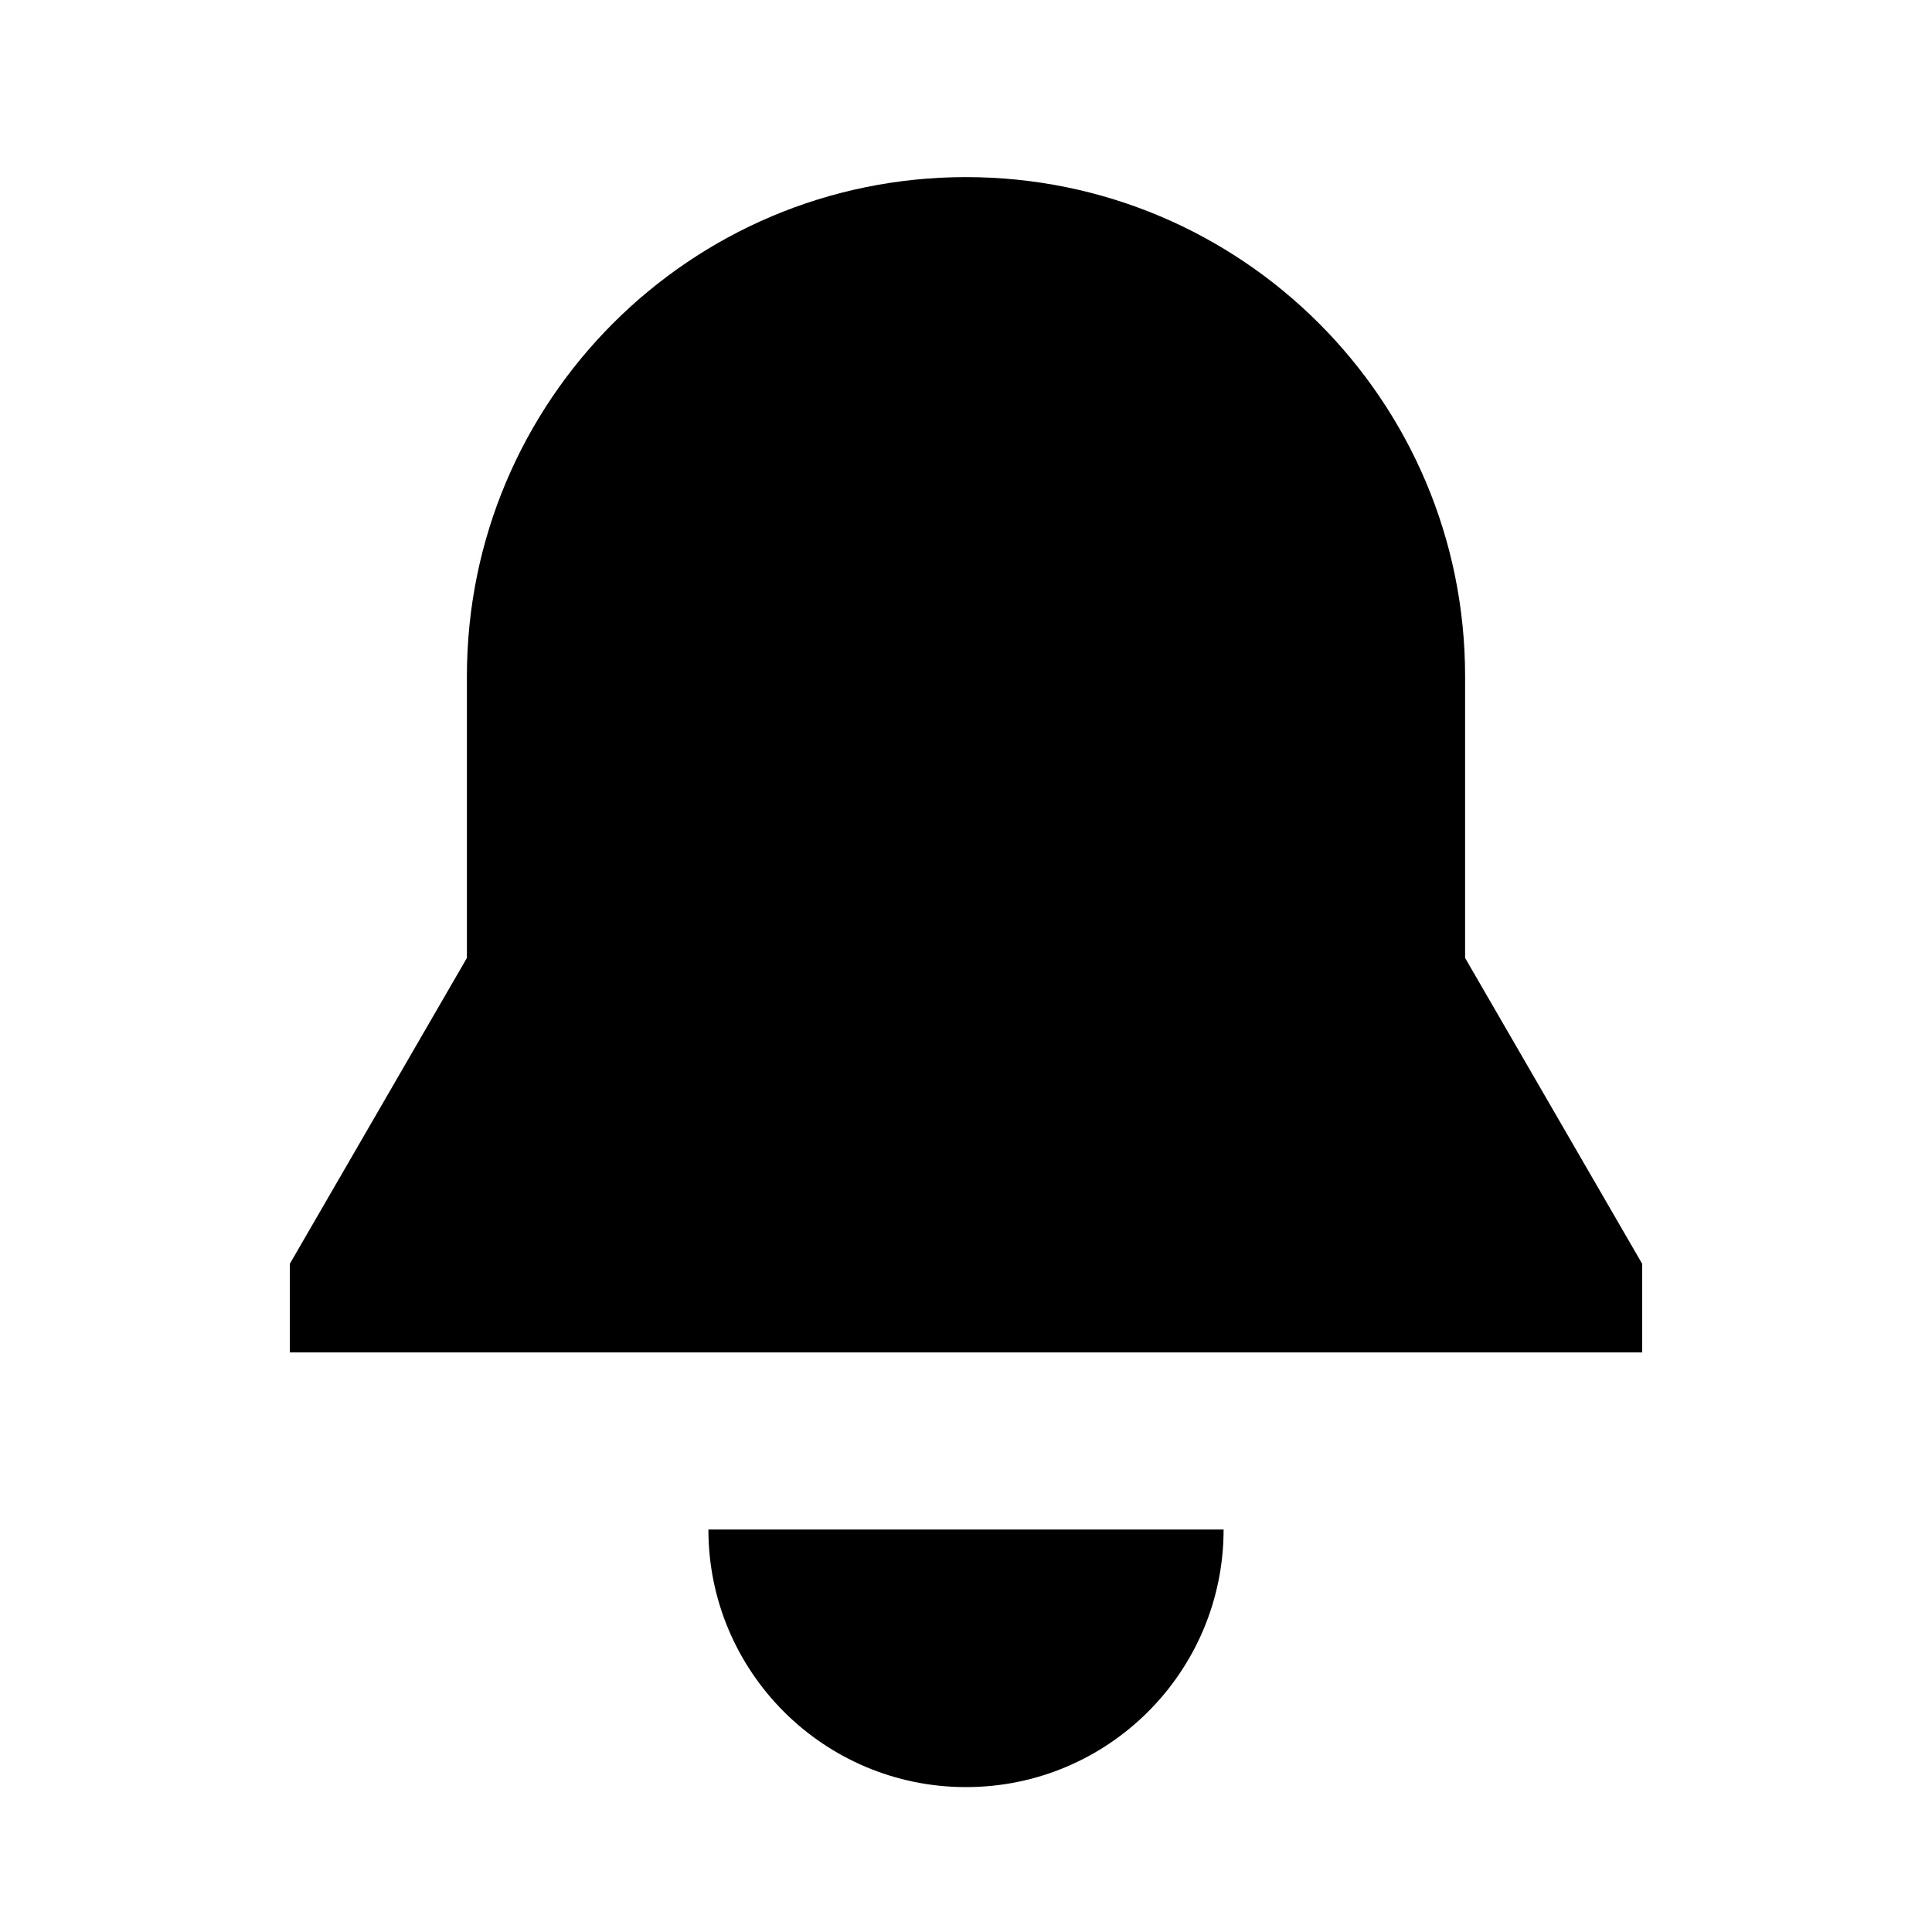
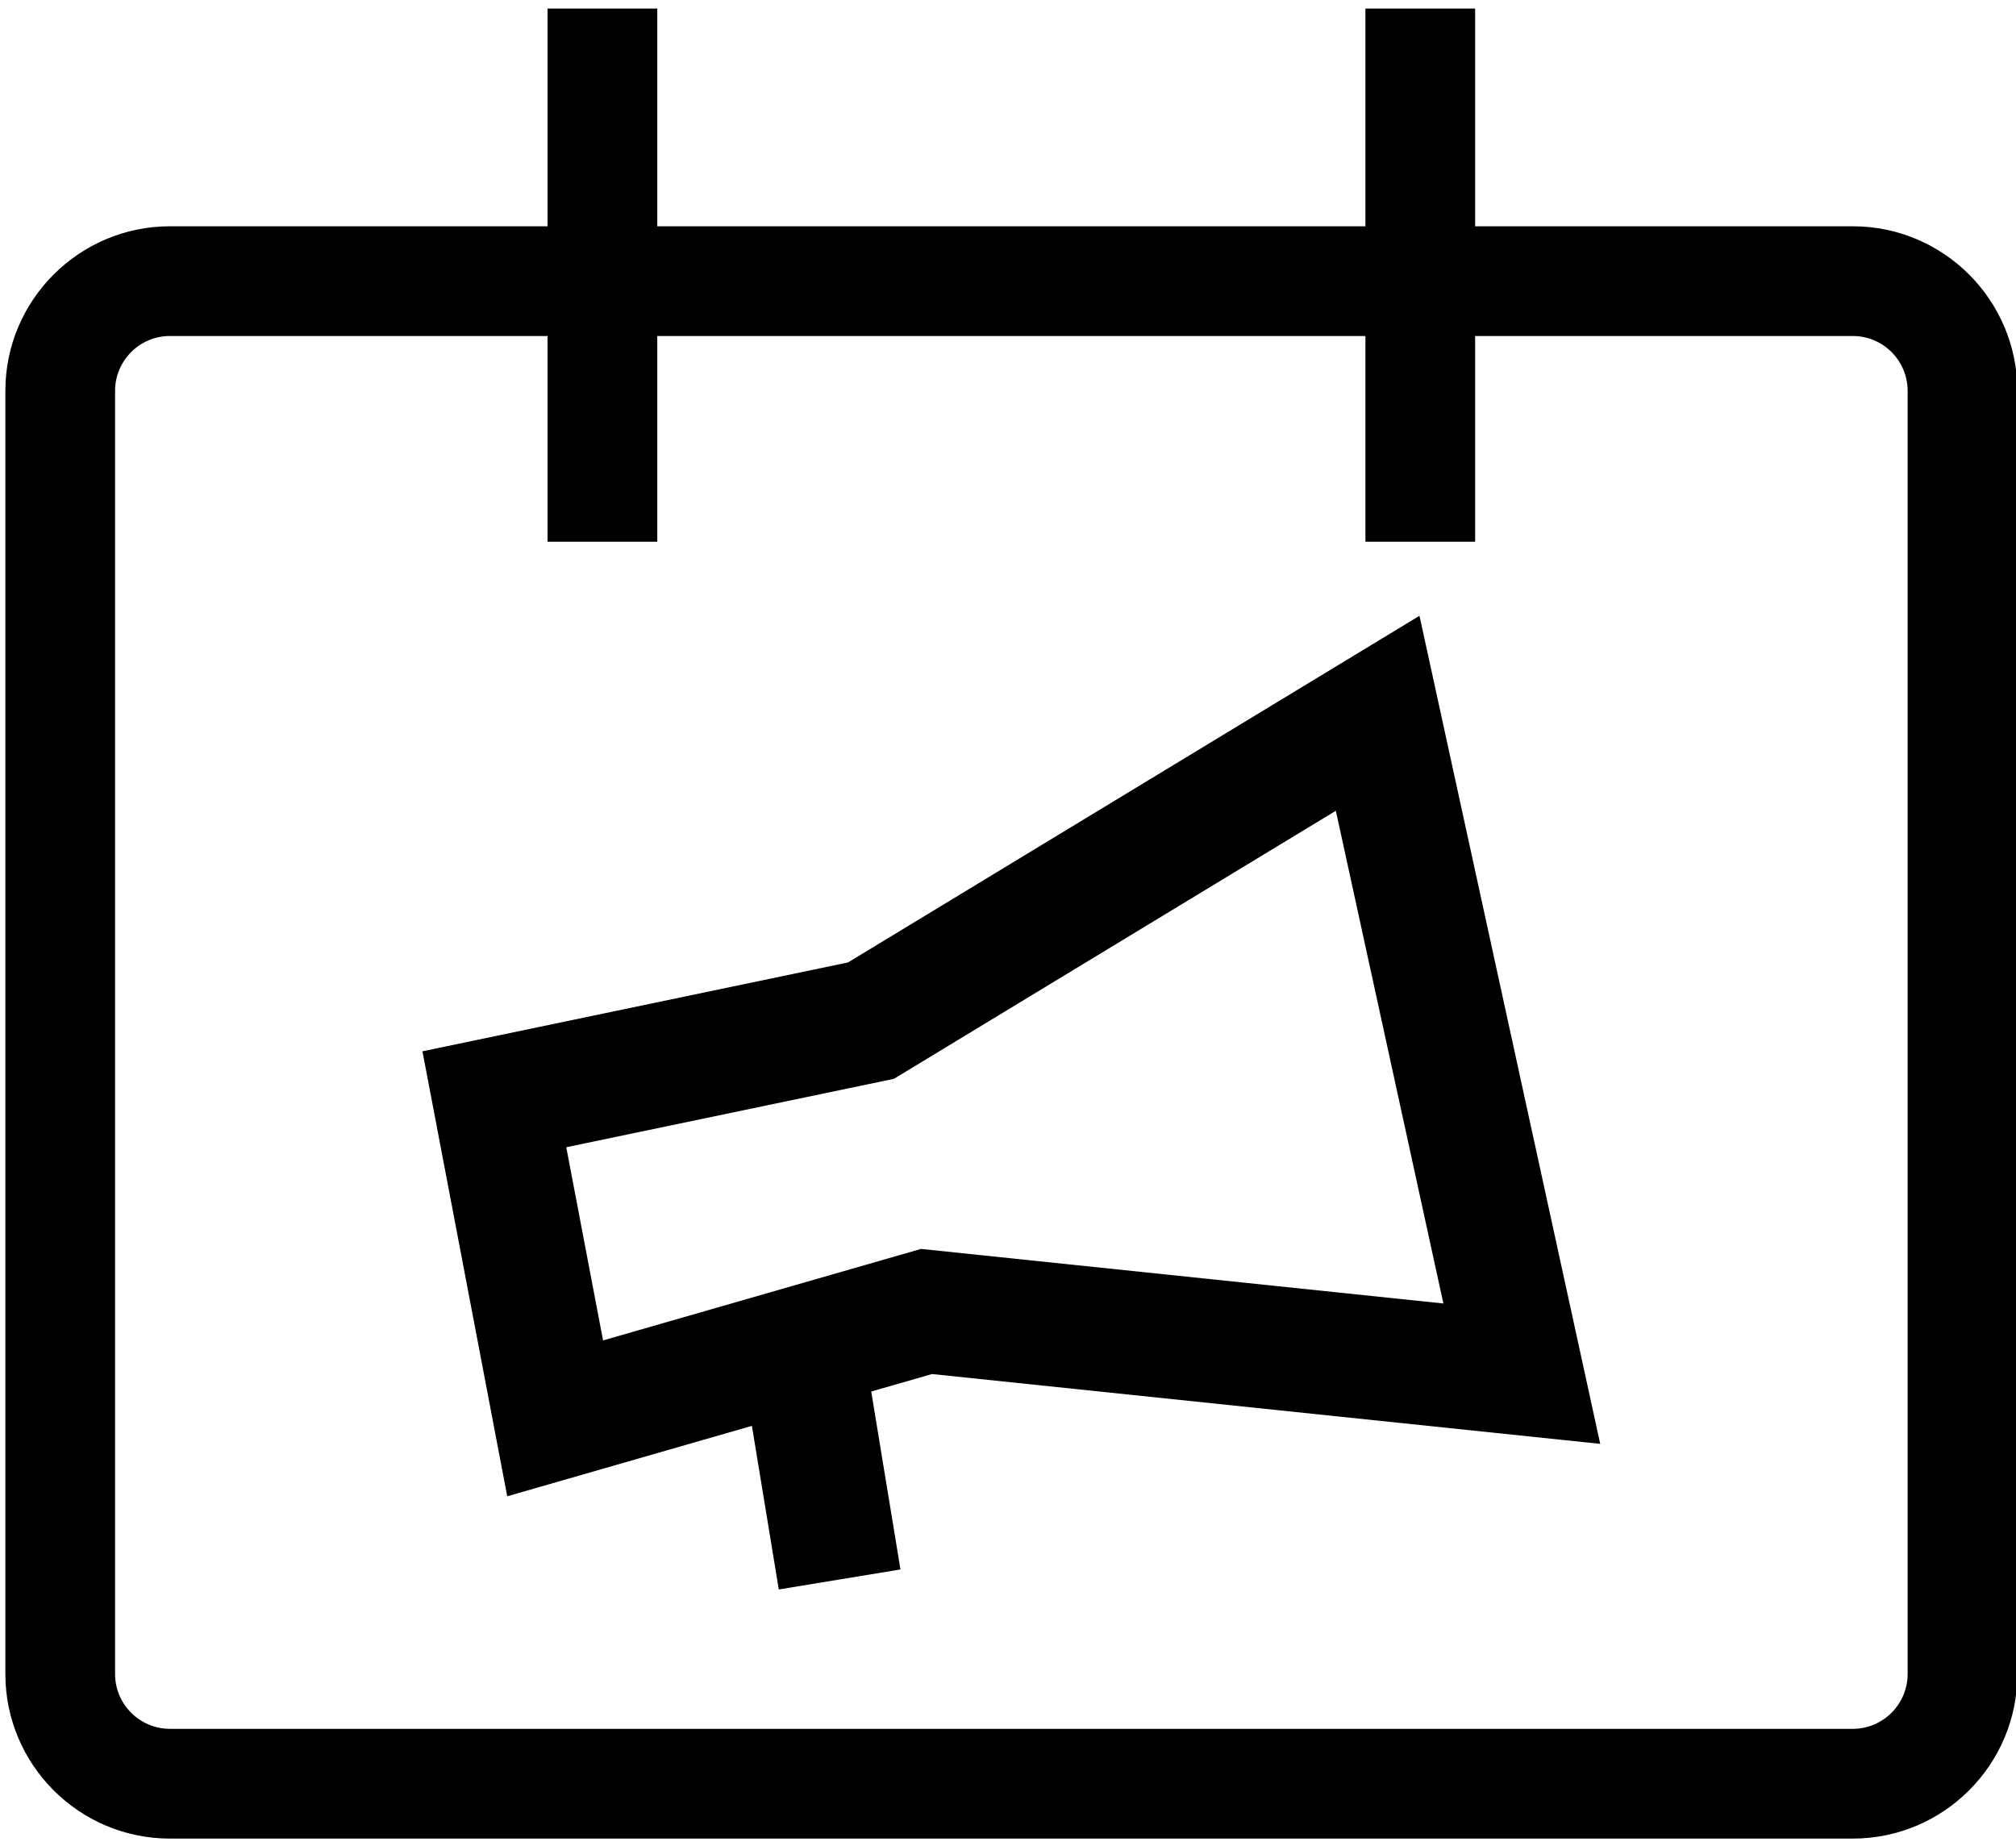
- <svg xmlns="http://www.w3.org/2000/svg" viewBox="0 0 24 24" width="24" height="24">
-   <path fill="#000000" d="M12 2.2a6.2 6.2 0 0 0-6.2 6.2v3.5L3.6 15.7v1.1h16.8v-1.1l-2.2-3.8V8.4A6.2 6.2 0 0 0 12 2.2Zm0 20a3.2 3.2 0 0 0 3.2-3.2H8.8A3.2 3.2 0 0 0 12 22.2Z" />
+ <svg xmlns="http://www.w3.org/2000/svg" t="1795780326977" class="icon" viewBox="61.44 92.16 906.24 829.44" version="1.1" p-id="2730" width="906.24" height="829.44">
+   <path d="M894.31 918.58H137.83c-40.8 0-73.98-33.19-73.98-73.98V267.85c0-40.8 33.19-73.98 73.98-73.98h756.48c40.8 0 73.98 33.19 73.98 73.98V844.6c0.01 40.79-33.18 73.98-73.98 73.98z m-756.48-675.4c-13.6 0-24.66 11.07-24.66 24.66v576.75c0 13.6 11.06 24.66 24.66 24.66h756.48c13.6 0 24.66-11.07 24.66-24.66V267.85c0-13.6-11.06-24.66-24.66-24.66H137.83z" p-id="2731" fill="#000000" />
+   <path d="M307.58 96.01h49.32v239.65h-49.32zM675.23 96.01h49.32v239.65h-49.32z" p-id="2732" fill="#000000" />
+   <path d="M289.45 764.72l-38.11-200.01 191.29-39.94 256.9-155.82 81.25 372.21-300.37-31.39-190.96 54.95z m26.54-156.89l16.54 86.83 142.93-41.13 234.82 24.53-48.35-221.47-198.66 120.49-147.28 30.75z" p-id="2733" fill="#000000" />
+   <path d="M394.655 703.975l54.699-8.99 16.868 102.627-54.698 8.99z" p-id="2734" fill="#000000" />
</svg>
